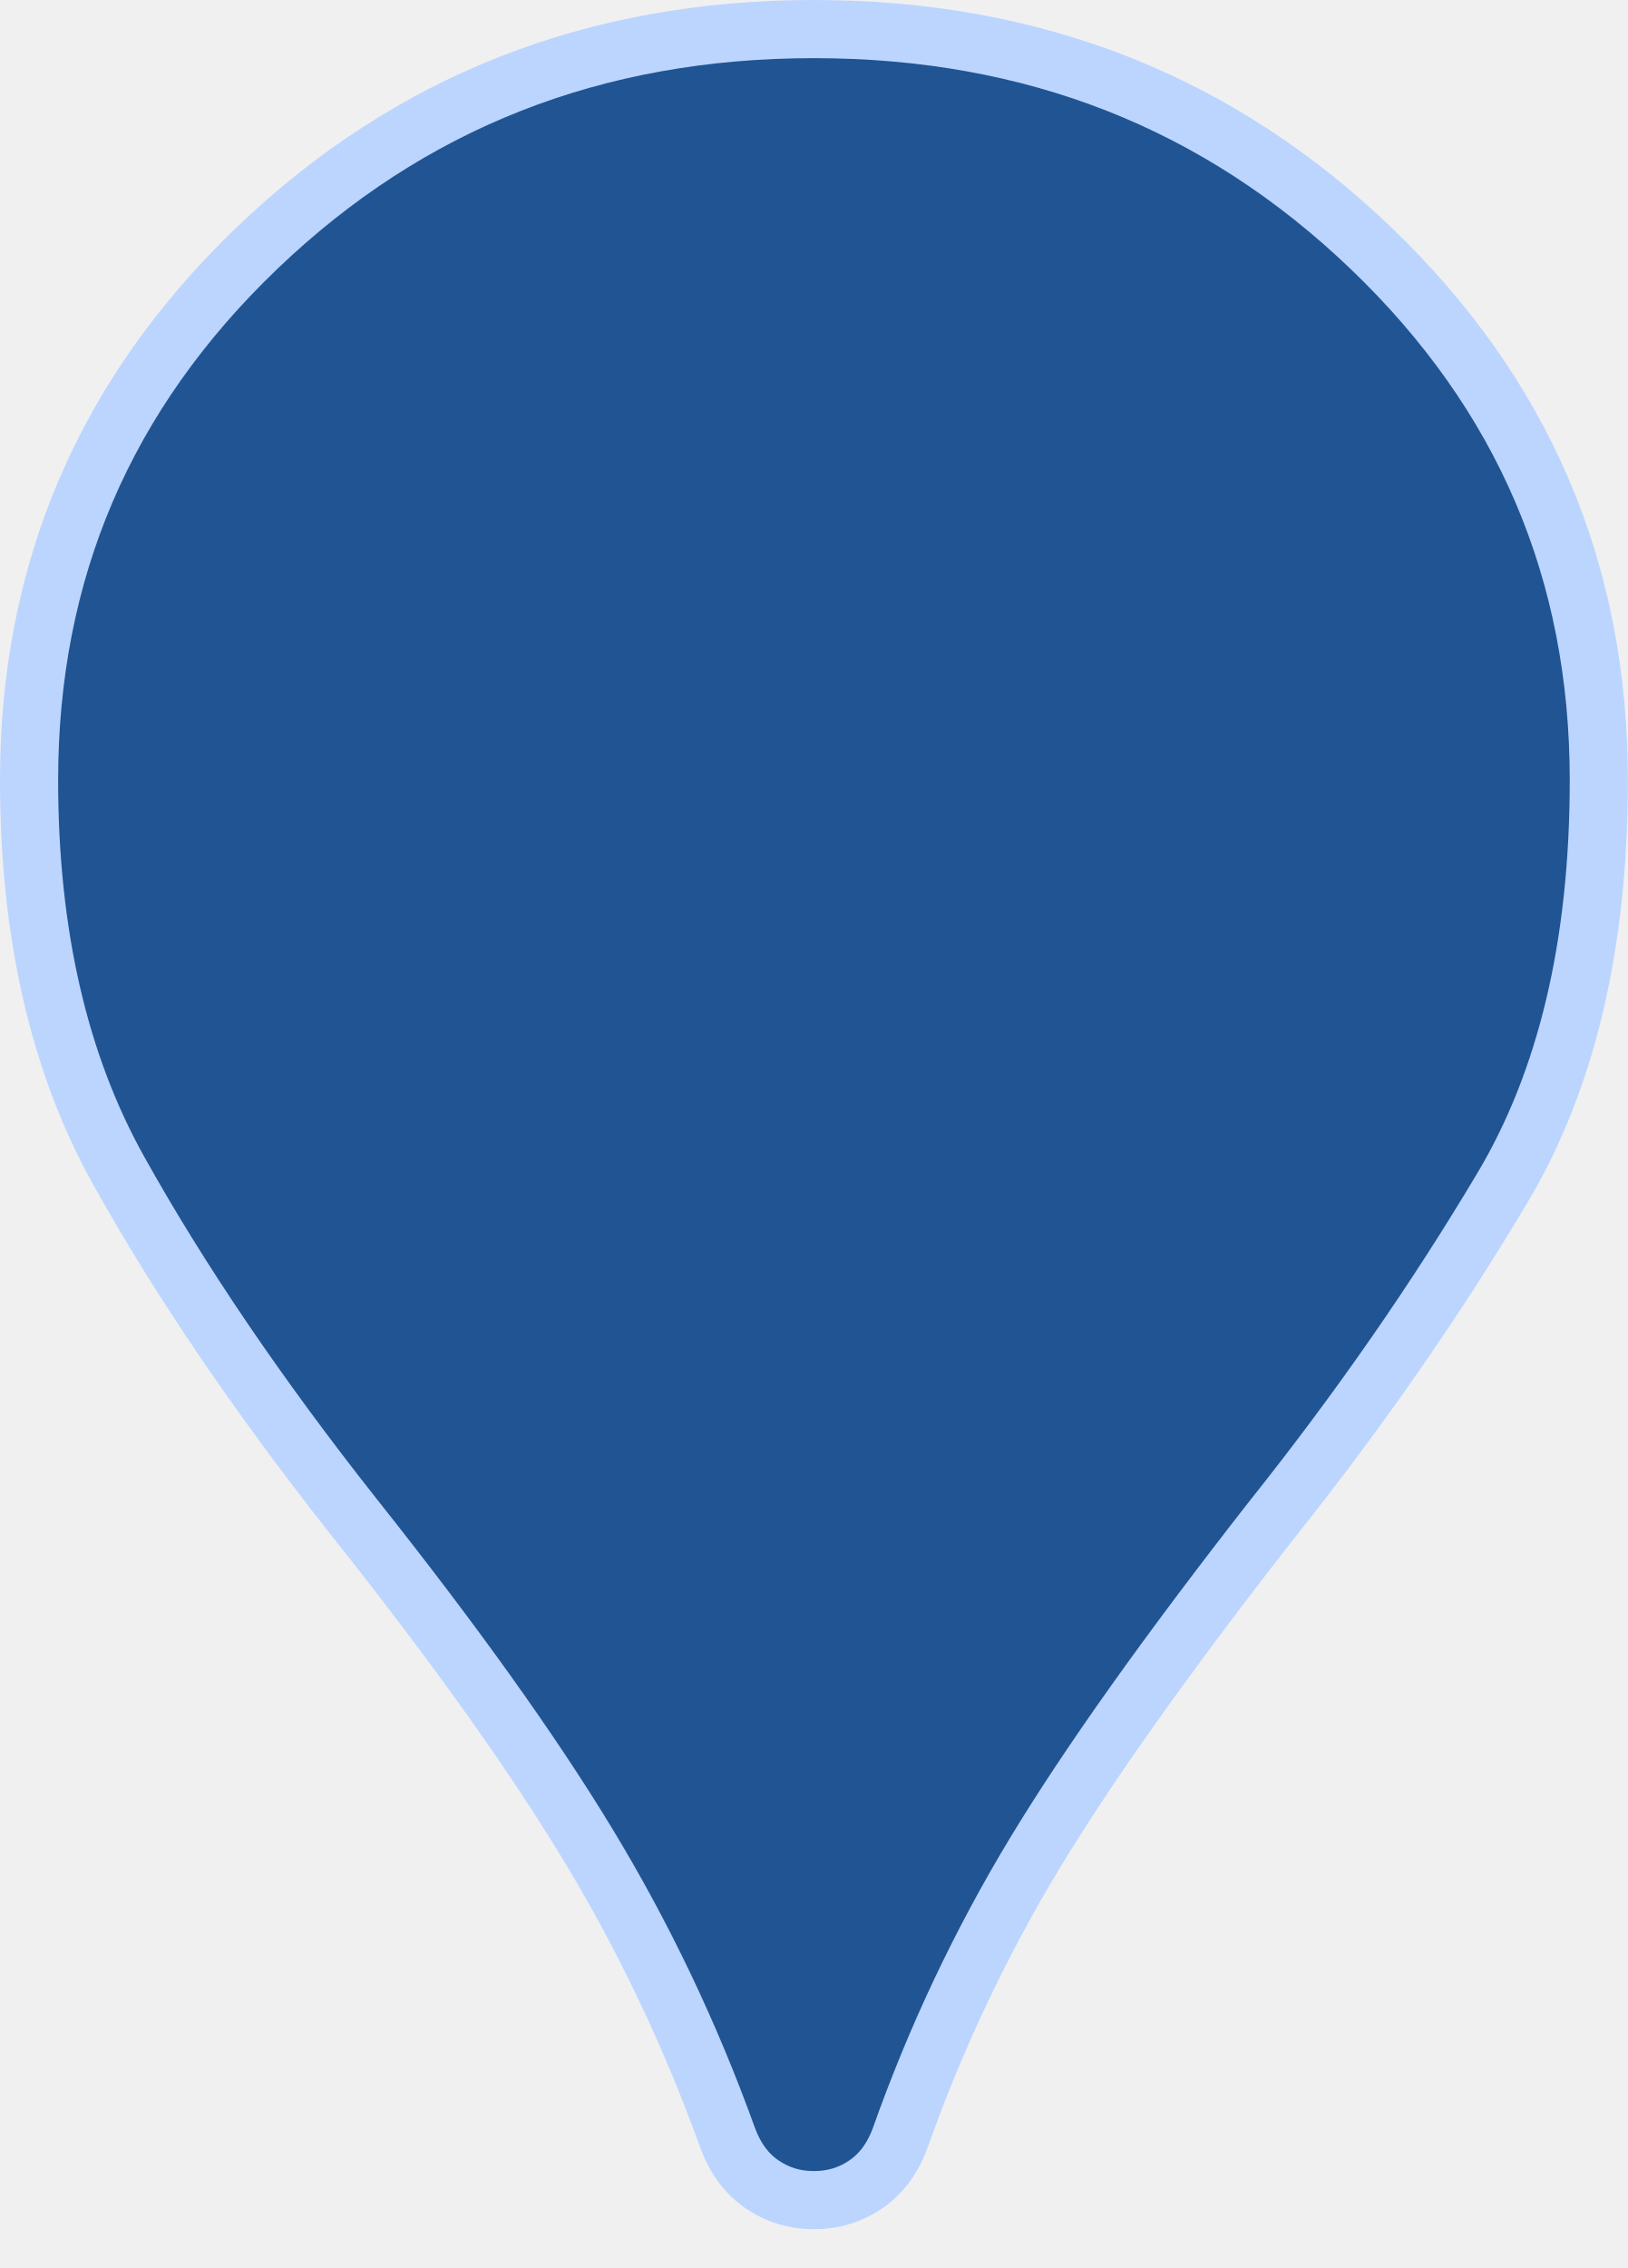
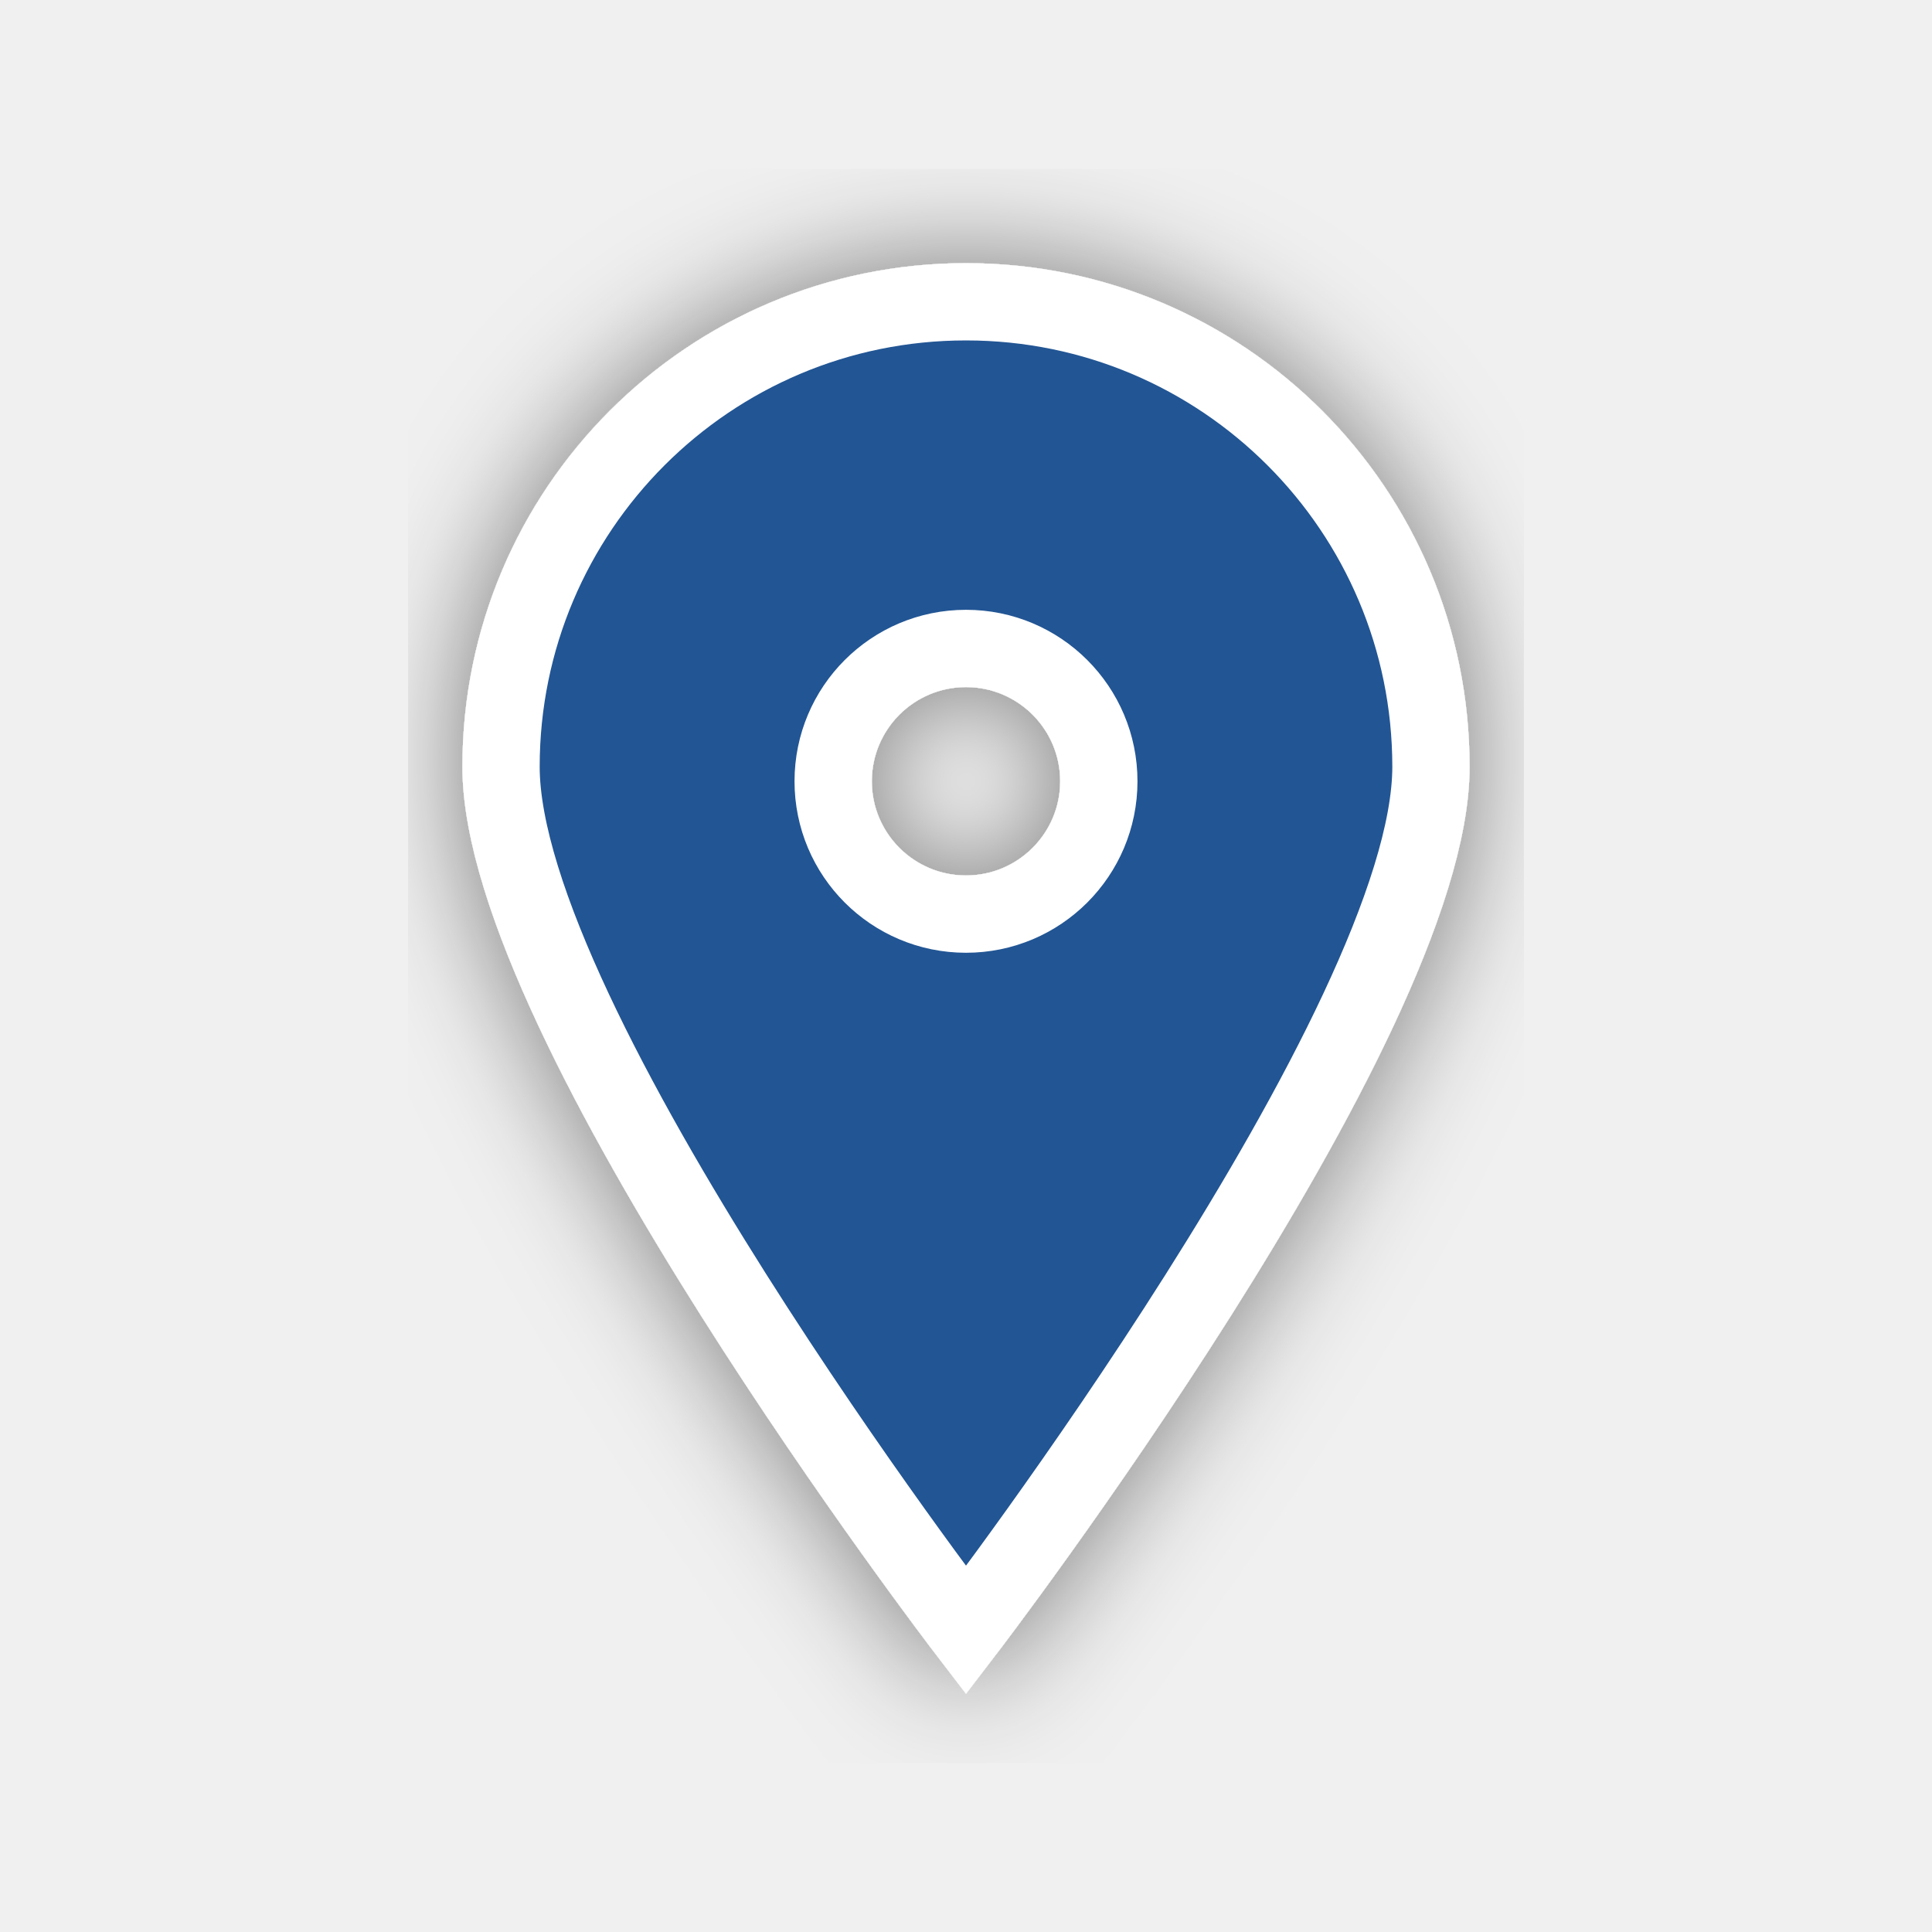
- <svg xmlns="http://www.w3.org/2000/svg" width="28" height="39" viewBox="0 0 28 39" fill="none">
-   <path d="M21.909 26.091L21.906 26.094C20.101 28.401 18.729 30.328 17.797 31.87C16.863 33.415 16.091 35.05 15.48 36.773C15.345 37.134 15.146 37.388 14.893 37.561C14.628 37.743 14.335 37.833 14 37.833C13.665 37.833 13.372 37.743 13.107 37.561C12.854 37.388 12.655 37.133 12.519 36.771C11.875 34.985 11.069 33.294 10.102 31.701C9.138 30.111 7.799 28.241 6.092 26.092C4.439 24 3.088 22.01 2.037 20.121C1.02 18.295 0.5 16.067 0.5 13.417C0.5 9.816 1.802 6.776 4.421 4.266C7.041 1.755 10.224 0.5 14 0.5C17.776 0.5 20.959 1.755 23.579 4.266C26.198 6.776 27.5 9.816 27.5 13.417C27.5 16.259 26.938 18.585 25.845 20.42C24.708 22.332 23.396 24.222 21.909 26.091Z" fill="#205493" stroke="#BBD5FF" shape-rendering="geometricPrecision" />
+ <svg xmlns="http://www.w3.org/2000/svg" version="1.1" viewBox="0 0 1080 1080" xml:space="preserve" width="50" height="50">
+   <defs>
+     <filter id="shadow">
+       <feDropShadow dx="0" dy="0" stdDeviation="0.9" flood-color="black" flood-opacity="0.5" />
+     </filter>
+   </defs>
+   <g transform=" matrix(1 0 0 1 540 540)" id=" bee36b58-8a45-44d0-a91a-5c5aec964454">
+     <rect style=" stroke: none; stroke-width: 1; stroke-dasharray: none; stroke-linecap: butt; stroke-dashoffset: 0; stroke-linejoin: miter; stroke-miterlimit: 4; fill: rgb(255,255,255); fill-rule: nonzero; opacity: 1; visibility: hidden;" vector-effect=" non-scaling-stroke" x=" -540" y=" -540" rx=" 0" ry=" 0" width=" 1080" height=" 1080" stroke=" #FFFFFF" />
+   </g>
+   <g transform=" matrix(1 0 0 1 540 540)" id=" 0ac6d638-099a-476e-b64b-ff71bc14f916" />
+   <g transform=" matrix(2.72 0 0 2.72 536.01 441.97)" id=" 069af094-c18c-4fc6-ae47-5dcc754107af">
+     <circle style=" stroke: rgb(0,0,0); stroke-width: 0; stroke-dasharray: none; stroke-linecap: butt; stroke-dashoffset: 0; stroke-linejoin: miter; stroke-miterlimit: 4; fill: rgb(255,255,255); fill-rule: nonzero; opacity: 1;" vector-effect=" non-scaling-stroke" cx=" 0" cy=" 0" r=" 35" />
+   </g>
+   <g transform=" matrix(37.13 0 0 37.13 540 540)" id=" pin_fill_sharp_circle-[#634]">
+     <path style=" stroke-width: 2; stroke-dasharray: none; stroke-linecap: butt; stroke-dashoffset: 0; stroke-linejoin: miter; stroke-miterlimit: 4; fill-rule: nonzero; opacity: 1;" vector-effect=" non-scaling-stroke" transform=" translate(-174, -5249)" d=" M 174 5248.219 C 172.895 5248.219 172 5247.324 172 5246.219 C 172 5245.114 172.895 5244.219 174 5244.219 C 175.105 5244.219 176 5245.114 176 5246.219 C 176 5247.324 175.105 5248.219 174 5248.219 M 174 5239 C 170.134 5239 167 5242.134 167 5246 C 167 5249.866 174 5259 174 5259 C 174 5259 181 5249.866 181 5246 C 181 5242.134 177.866 5239 174 5239" stroke-linecap=" round" stroke=" #FFFFFF" fill=" #205493" filter=" url(#shadow)" />
+   </g>
</svg>
